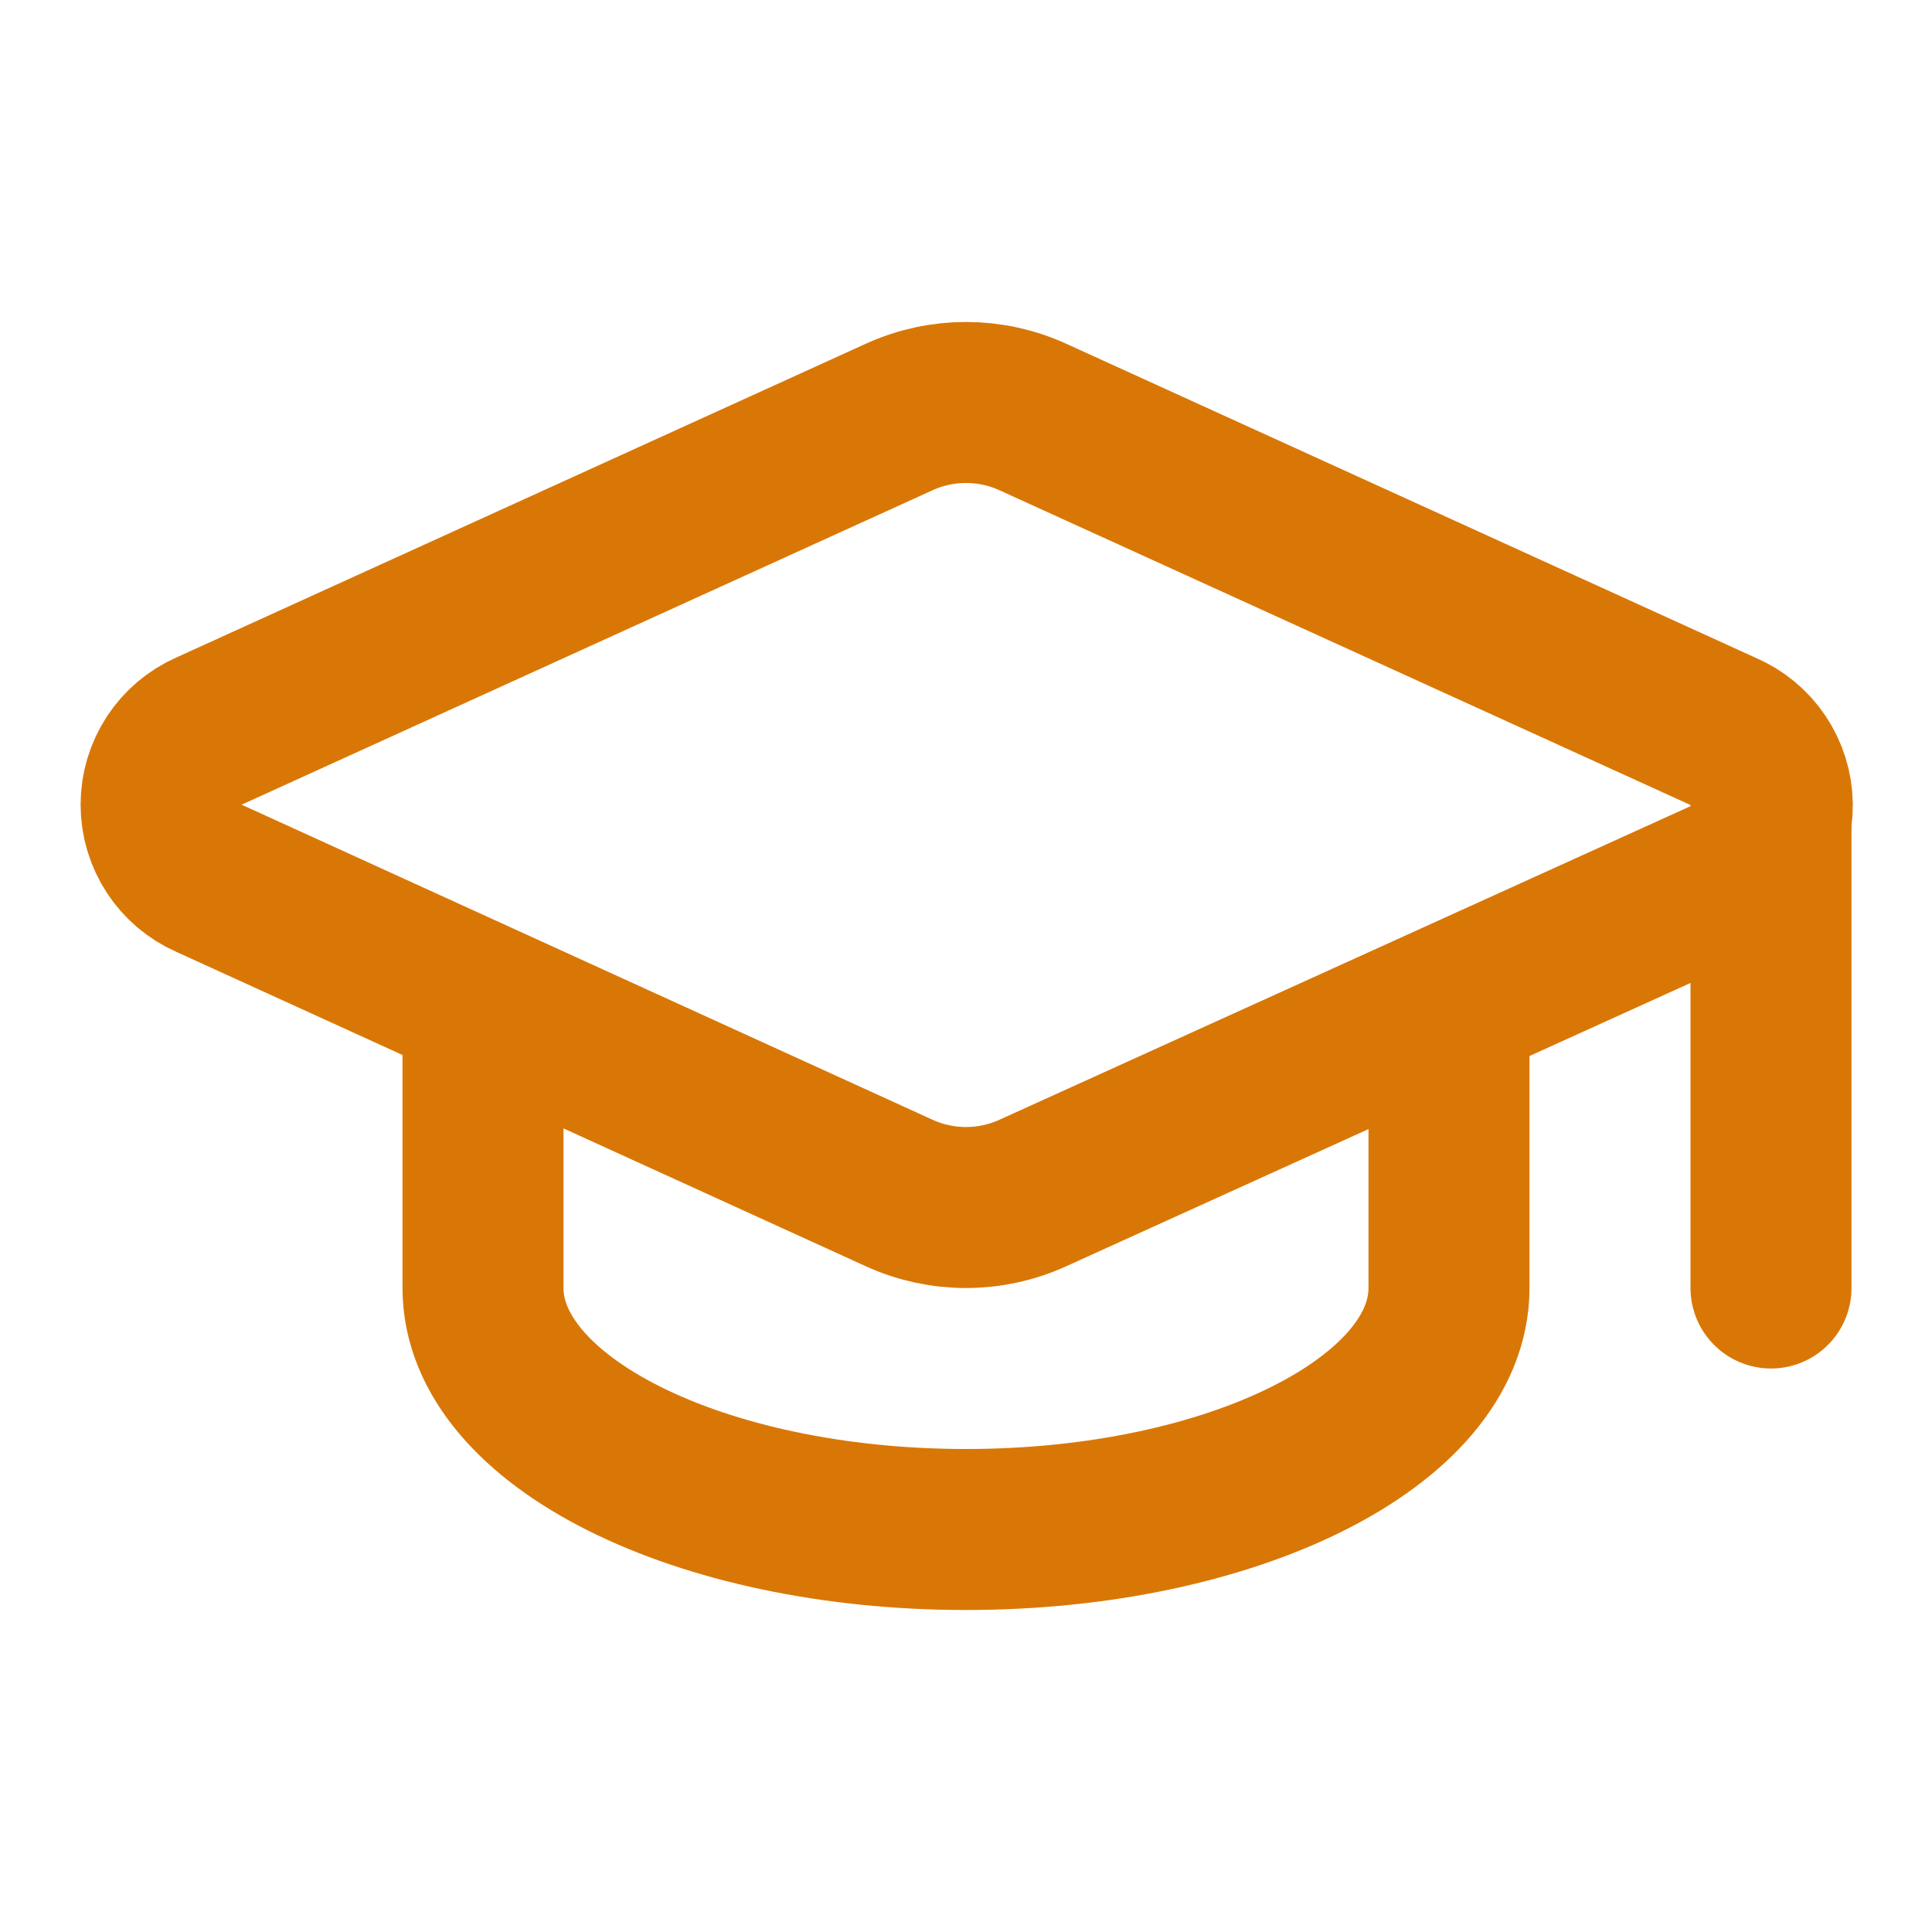
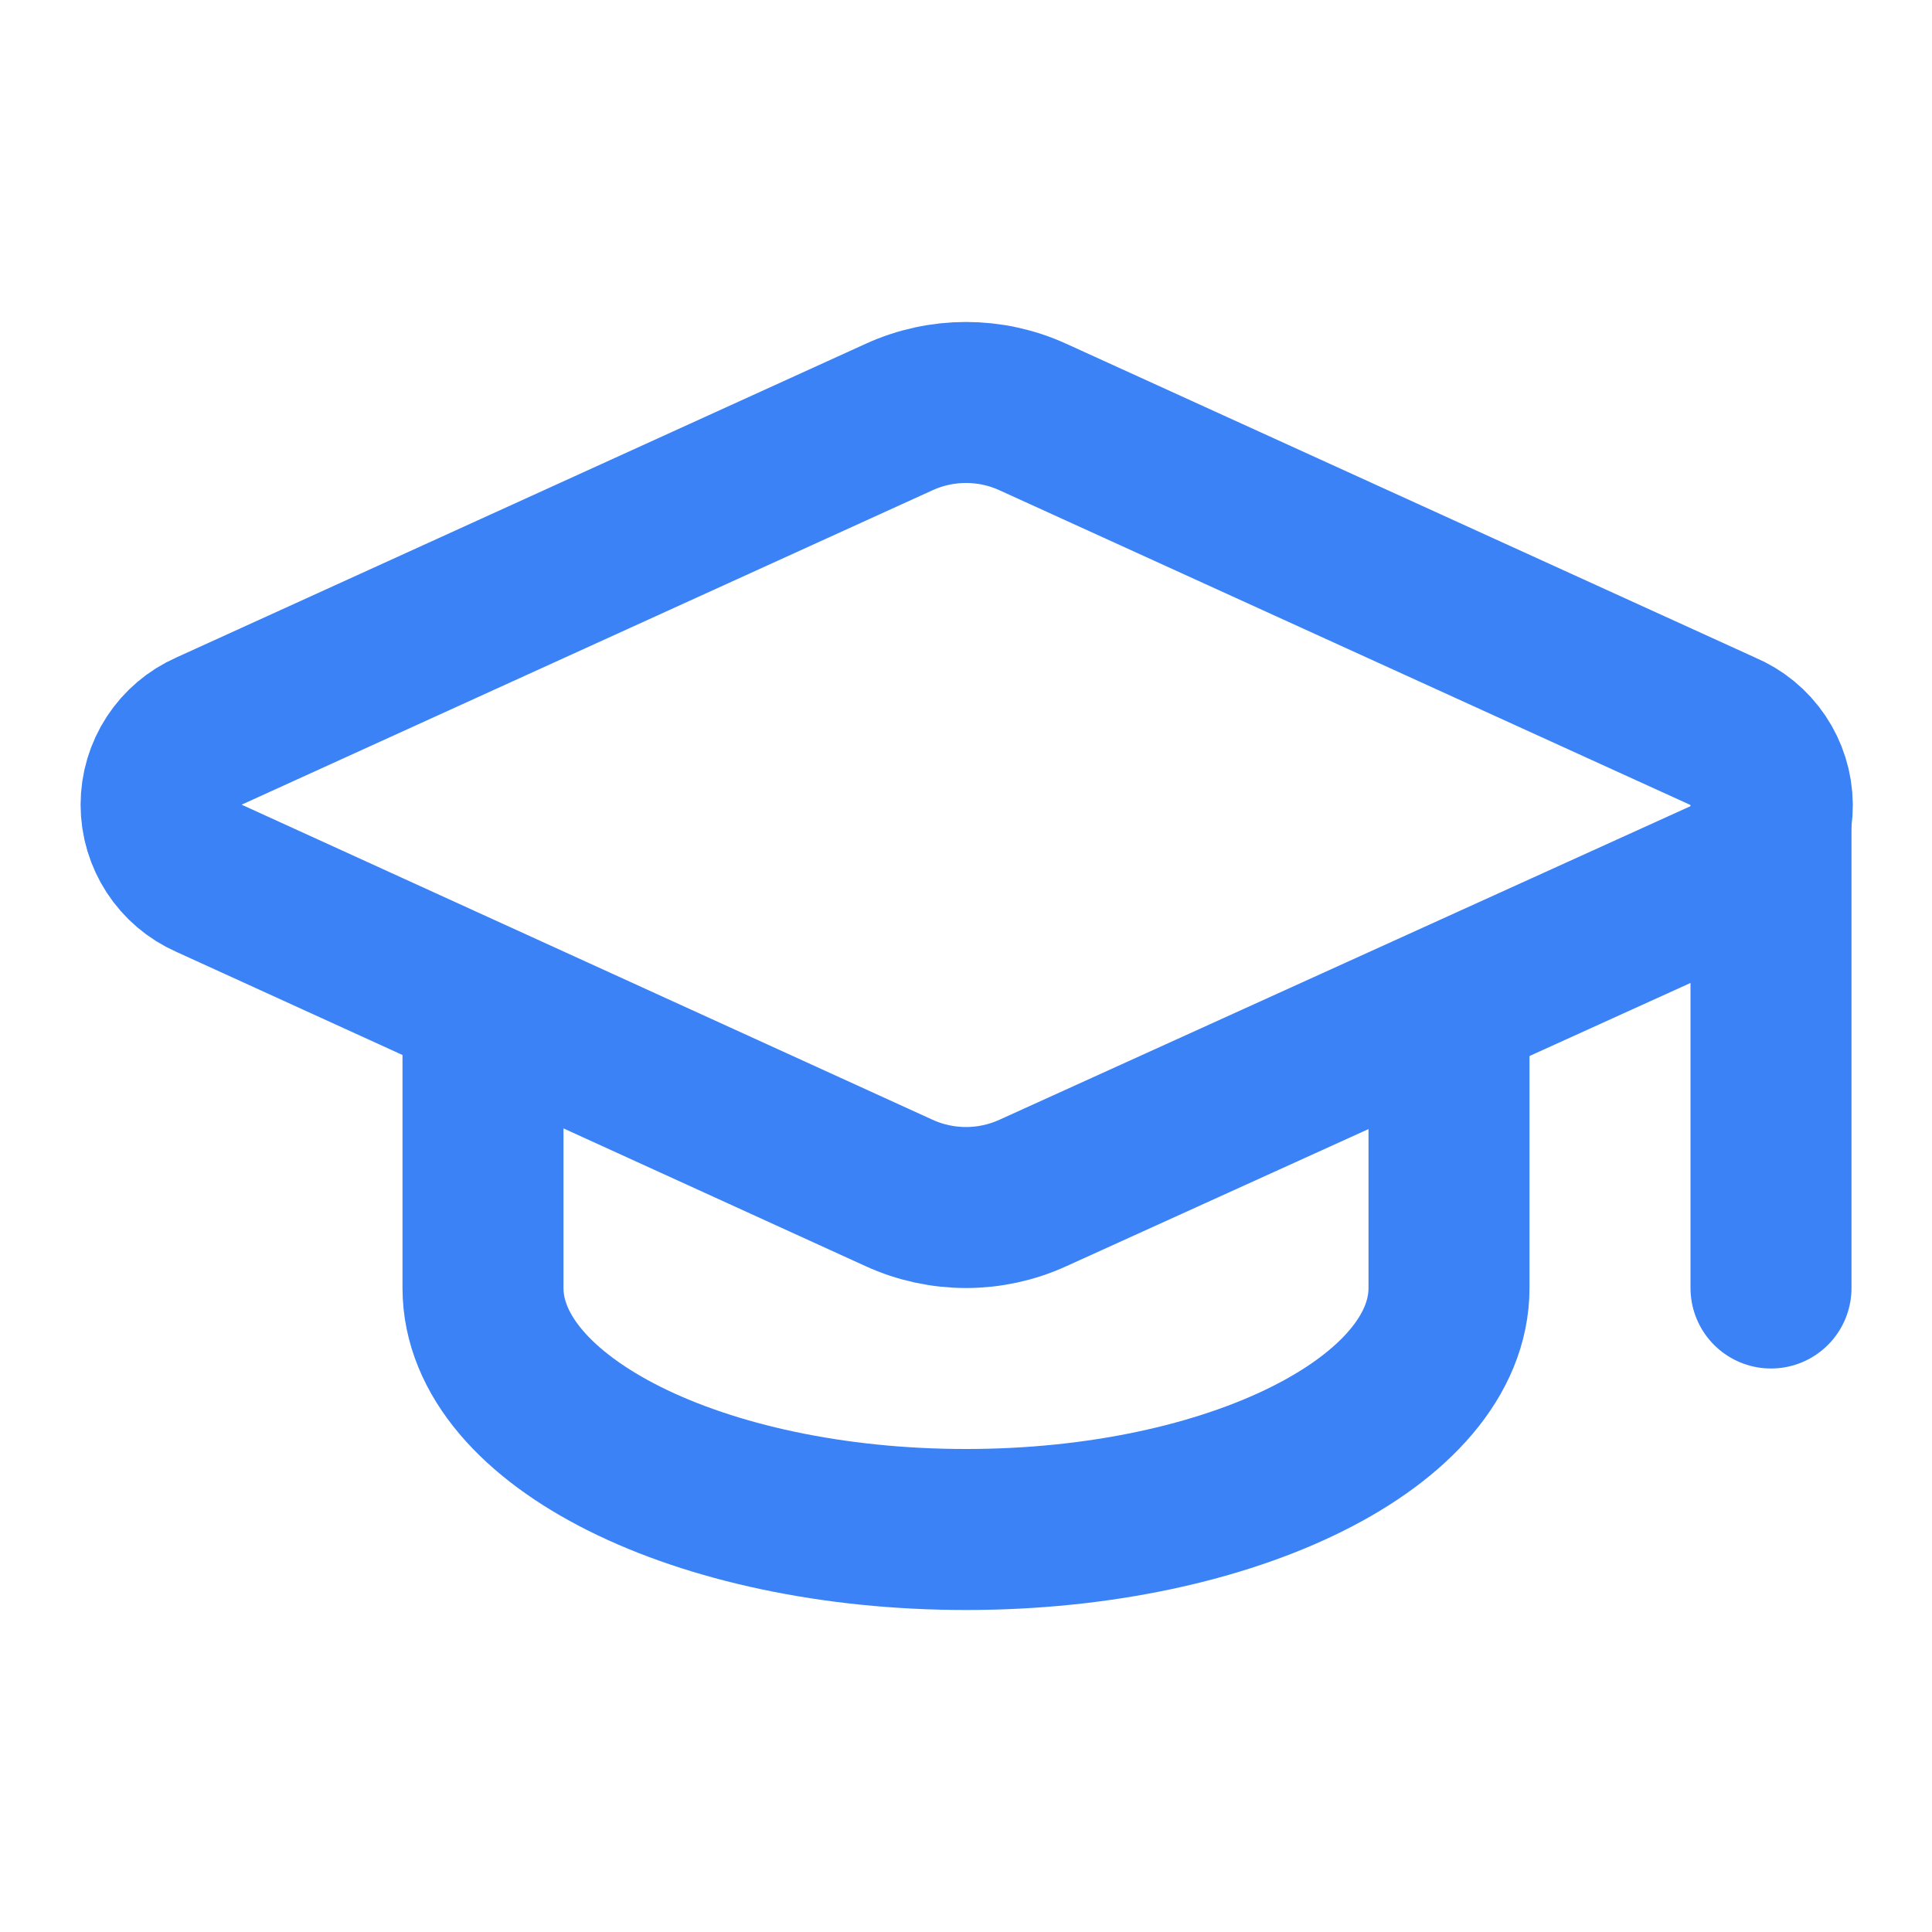
- <svg xmlns="http://www.w3.org/2000/svg" class="lucide lucide-graduation-cap" width="24" height="24" viewBox="0 0 24 24" fill="none" stroke="#d97706" stroke-width="2" stroke-linecap="round" stroke-linejoin="round">
+ <svg xmlns="http://www.w3.org/2000/svg" class="lucide lucide-graduation-cap" width="24" height="24" viewBox="0 0 24 24" fill="none" stroke="#3b82f6" stroke-width="2" stroke-linecap="round" stroke-linejoin="round">
  <path d="M21.42 10.922a1 1 0 0 0-.019-1.838L12.83 5.18a2 2 0 0 0-1.66 0L2.6 9.08a1 1 0 0 0 0 1.832l8.57 3.908a2 2 0 0 0 1.66 0z" />
  <path d="M22 10v6" />
  <path d="M6 12.5V16a6 3 0 0 0 12 0v-3.5" />
</svg>
